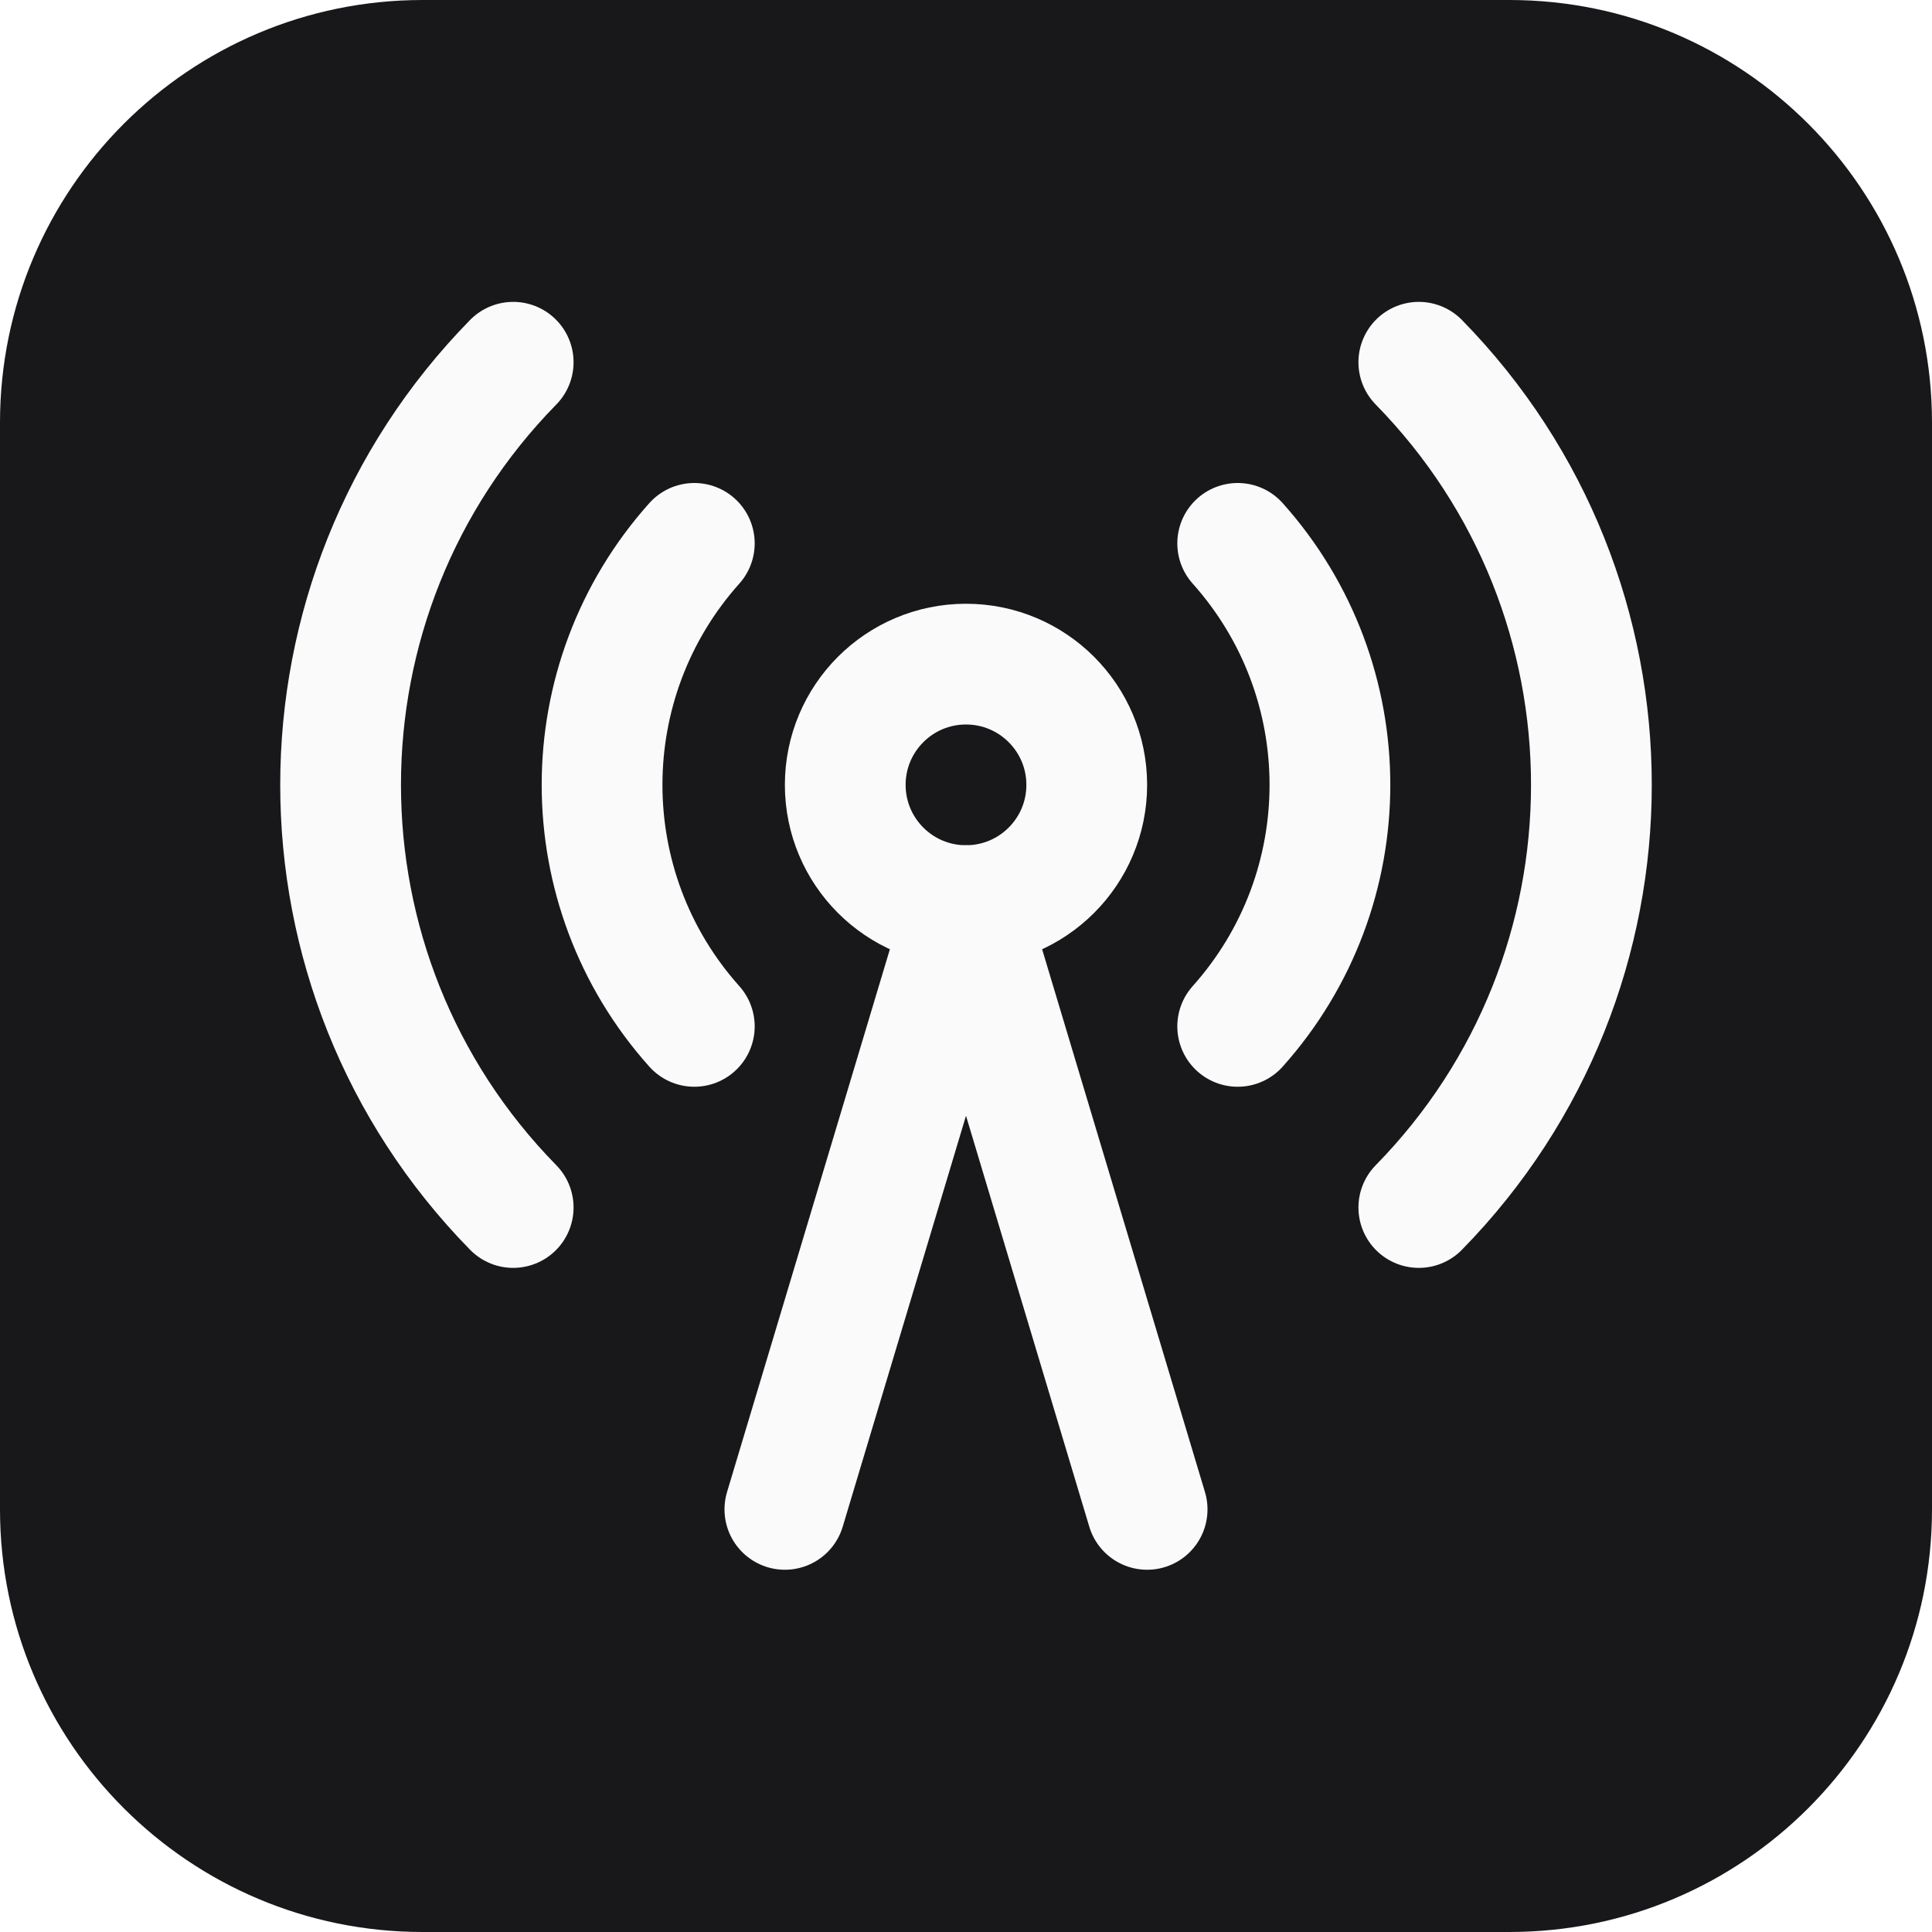
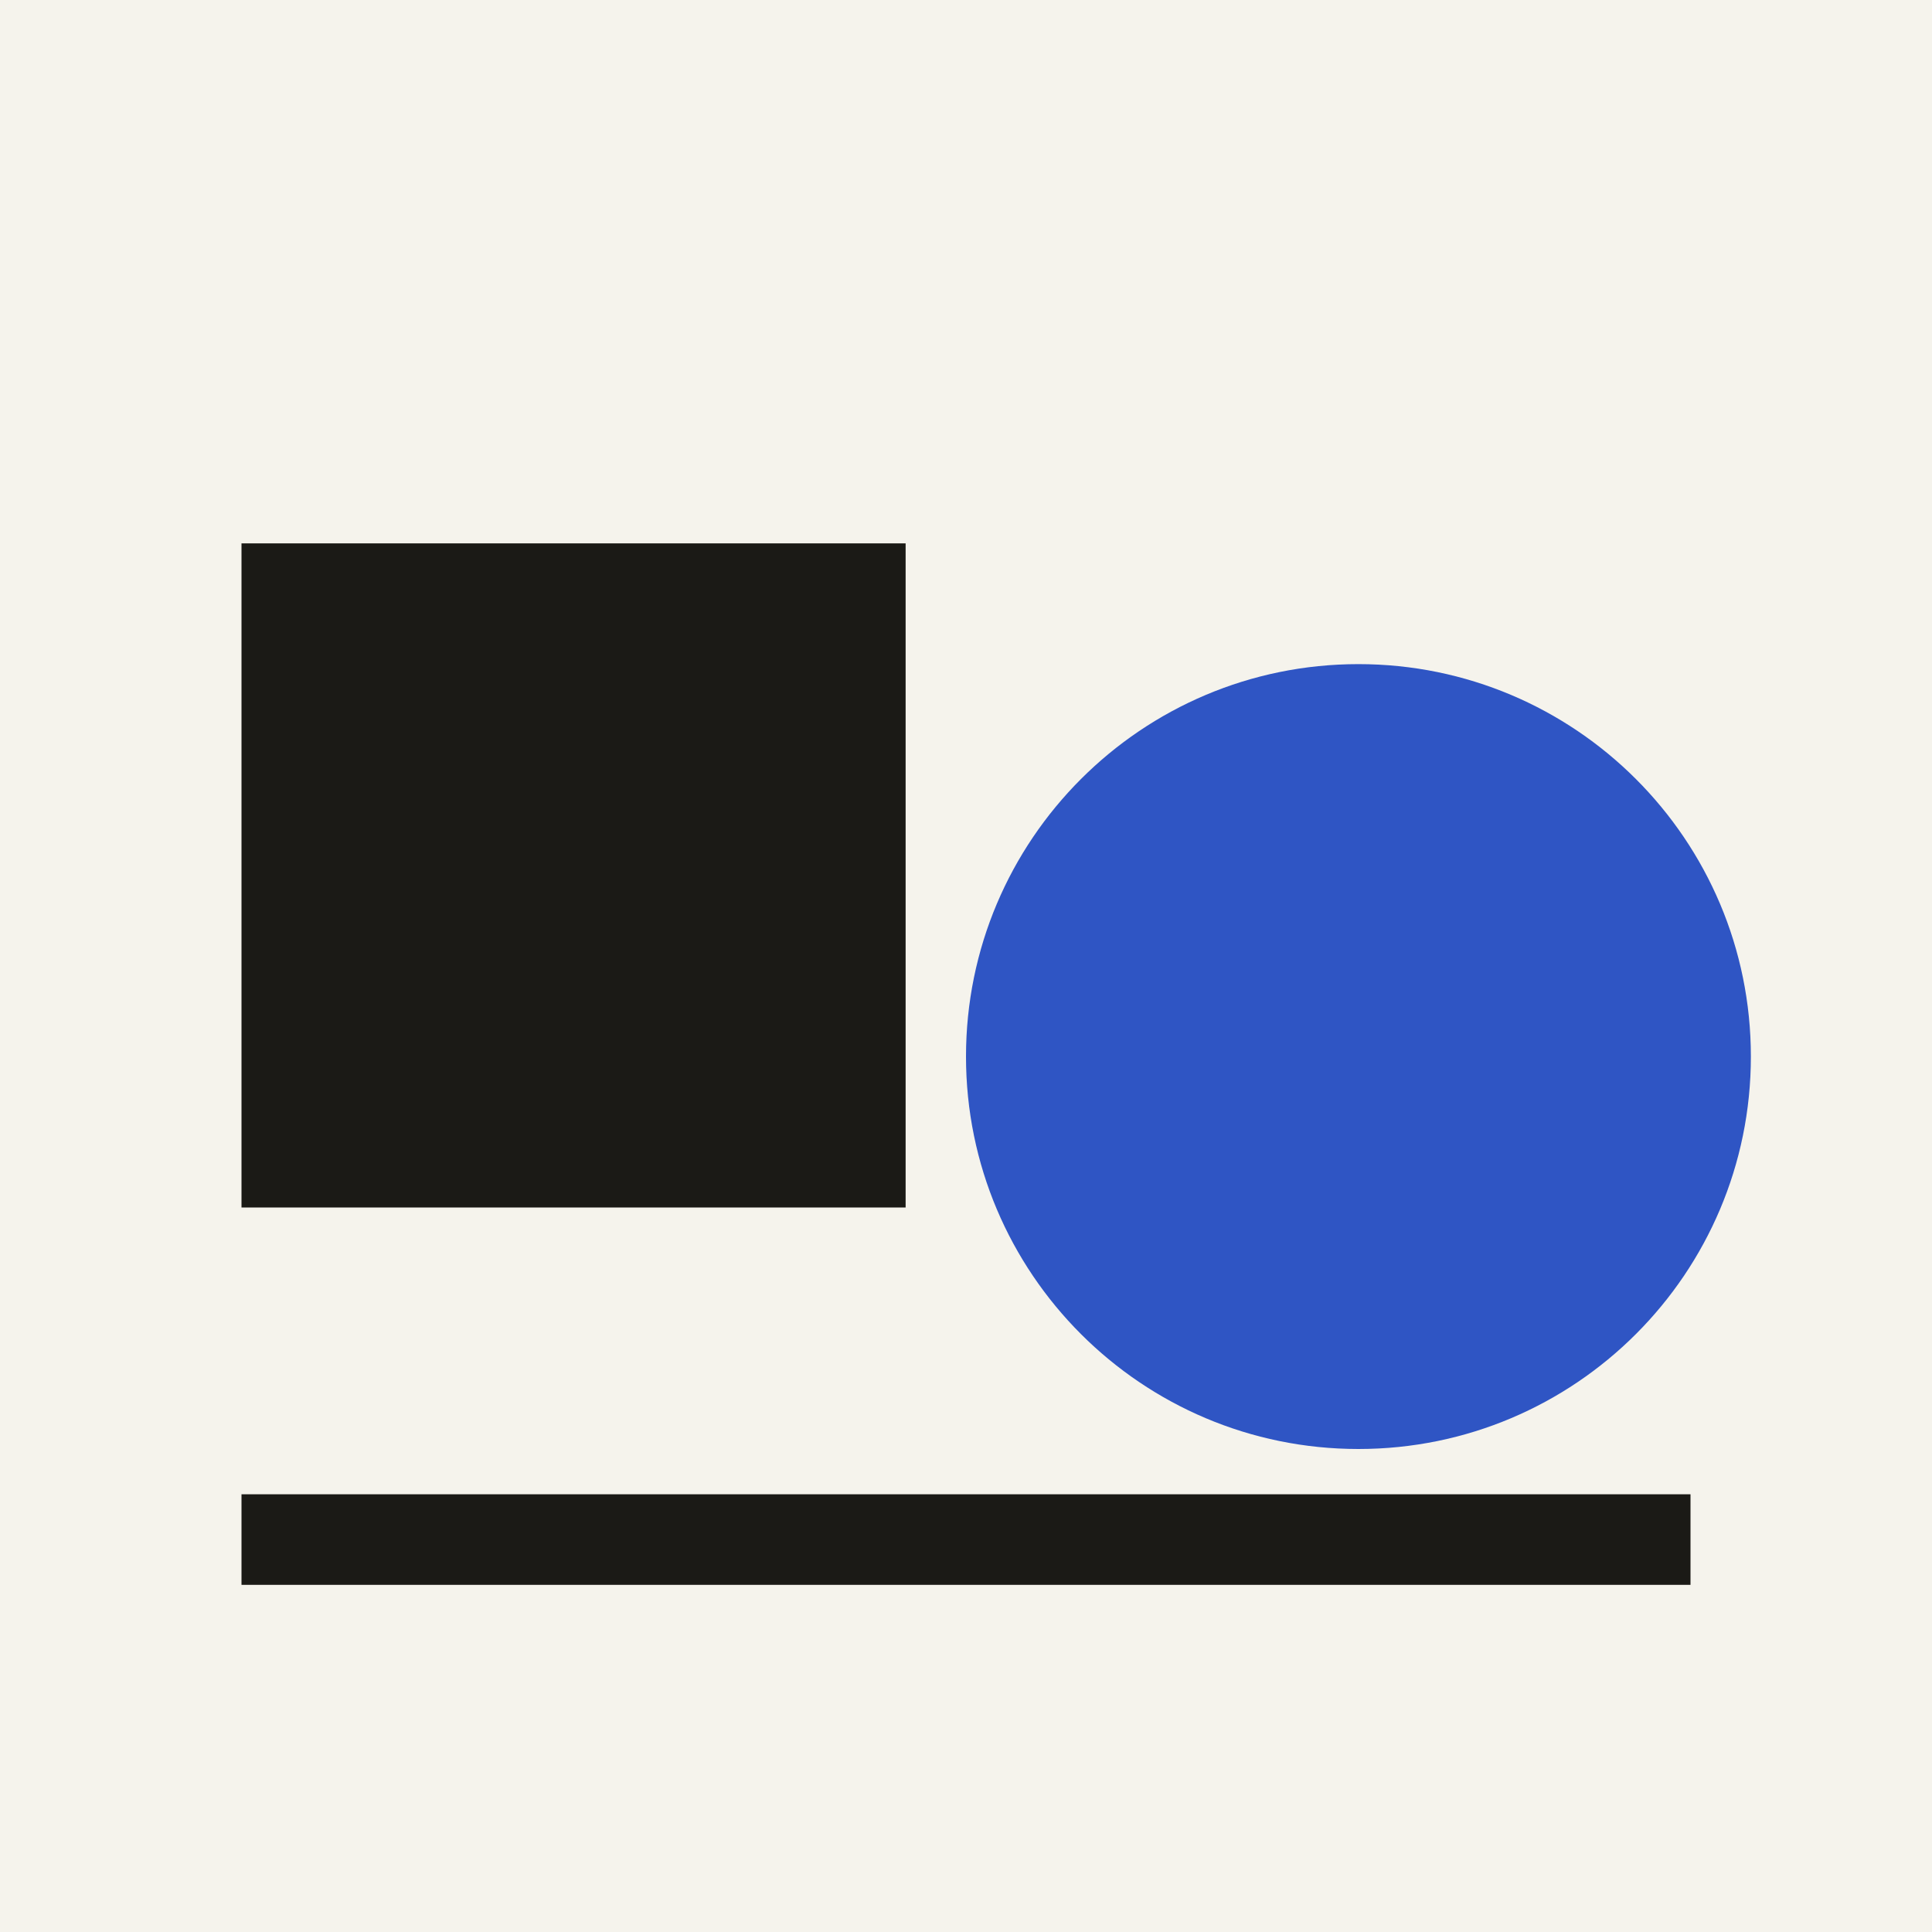
<svg xmlns="http://www.w3.org/2000/svg" viewBox="0 0 32 32">
-   <rect width="32" height="32" rx="7" fill="#18181b" />
-   <g fill="none" stroke="#fafafa" stroke-width="2" stroke-linecap="round" stroke-linejoin="round">
-     <circle cx="16" cy="13" r="2" />
-     <path d="M11.5 17a6 6 0 0 1 0-8" />
-     <path d="M20.5 9a6 6 0 0 1 0 8" />
-     <path d="M8.5 20a10 10 0 0 1 0-14" />
-     <path d="M23.5 6a10 10 0 0 1 0 14" />
-     <path d="M13 25l3-10 3 10" />
-   </g>
+   <rect width="32" height="32" fill="#f5f3ec" />
+   <rect x="4" y="9" width="11" height="11" fill="#1b1a16" />
+   <circle cx="22.5" cy="17.5" r="6.5" fill="#2f55c4" />
+   <path d="M4 25.5h24" stroke="#1b1a16" stroke-width="1.5" />
</svg>
